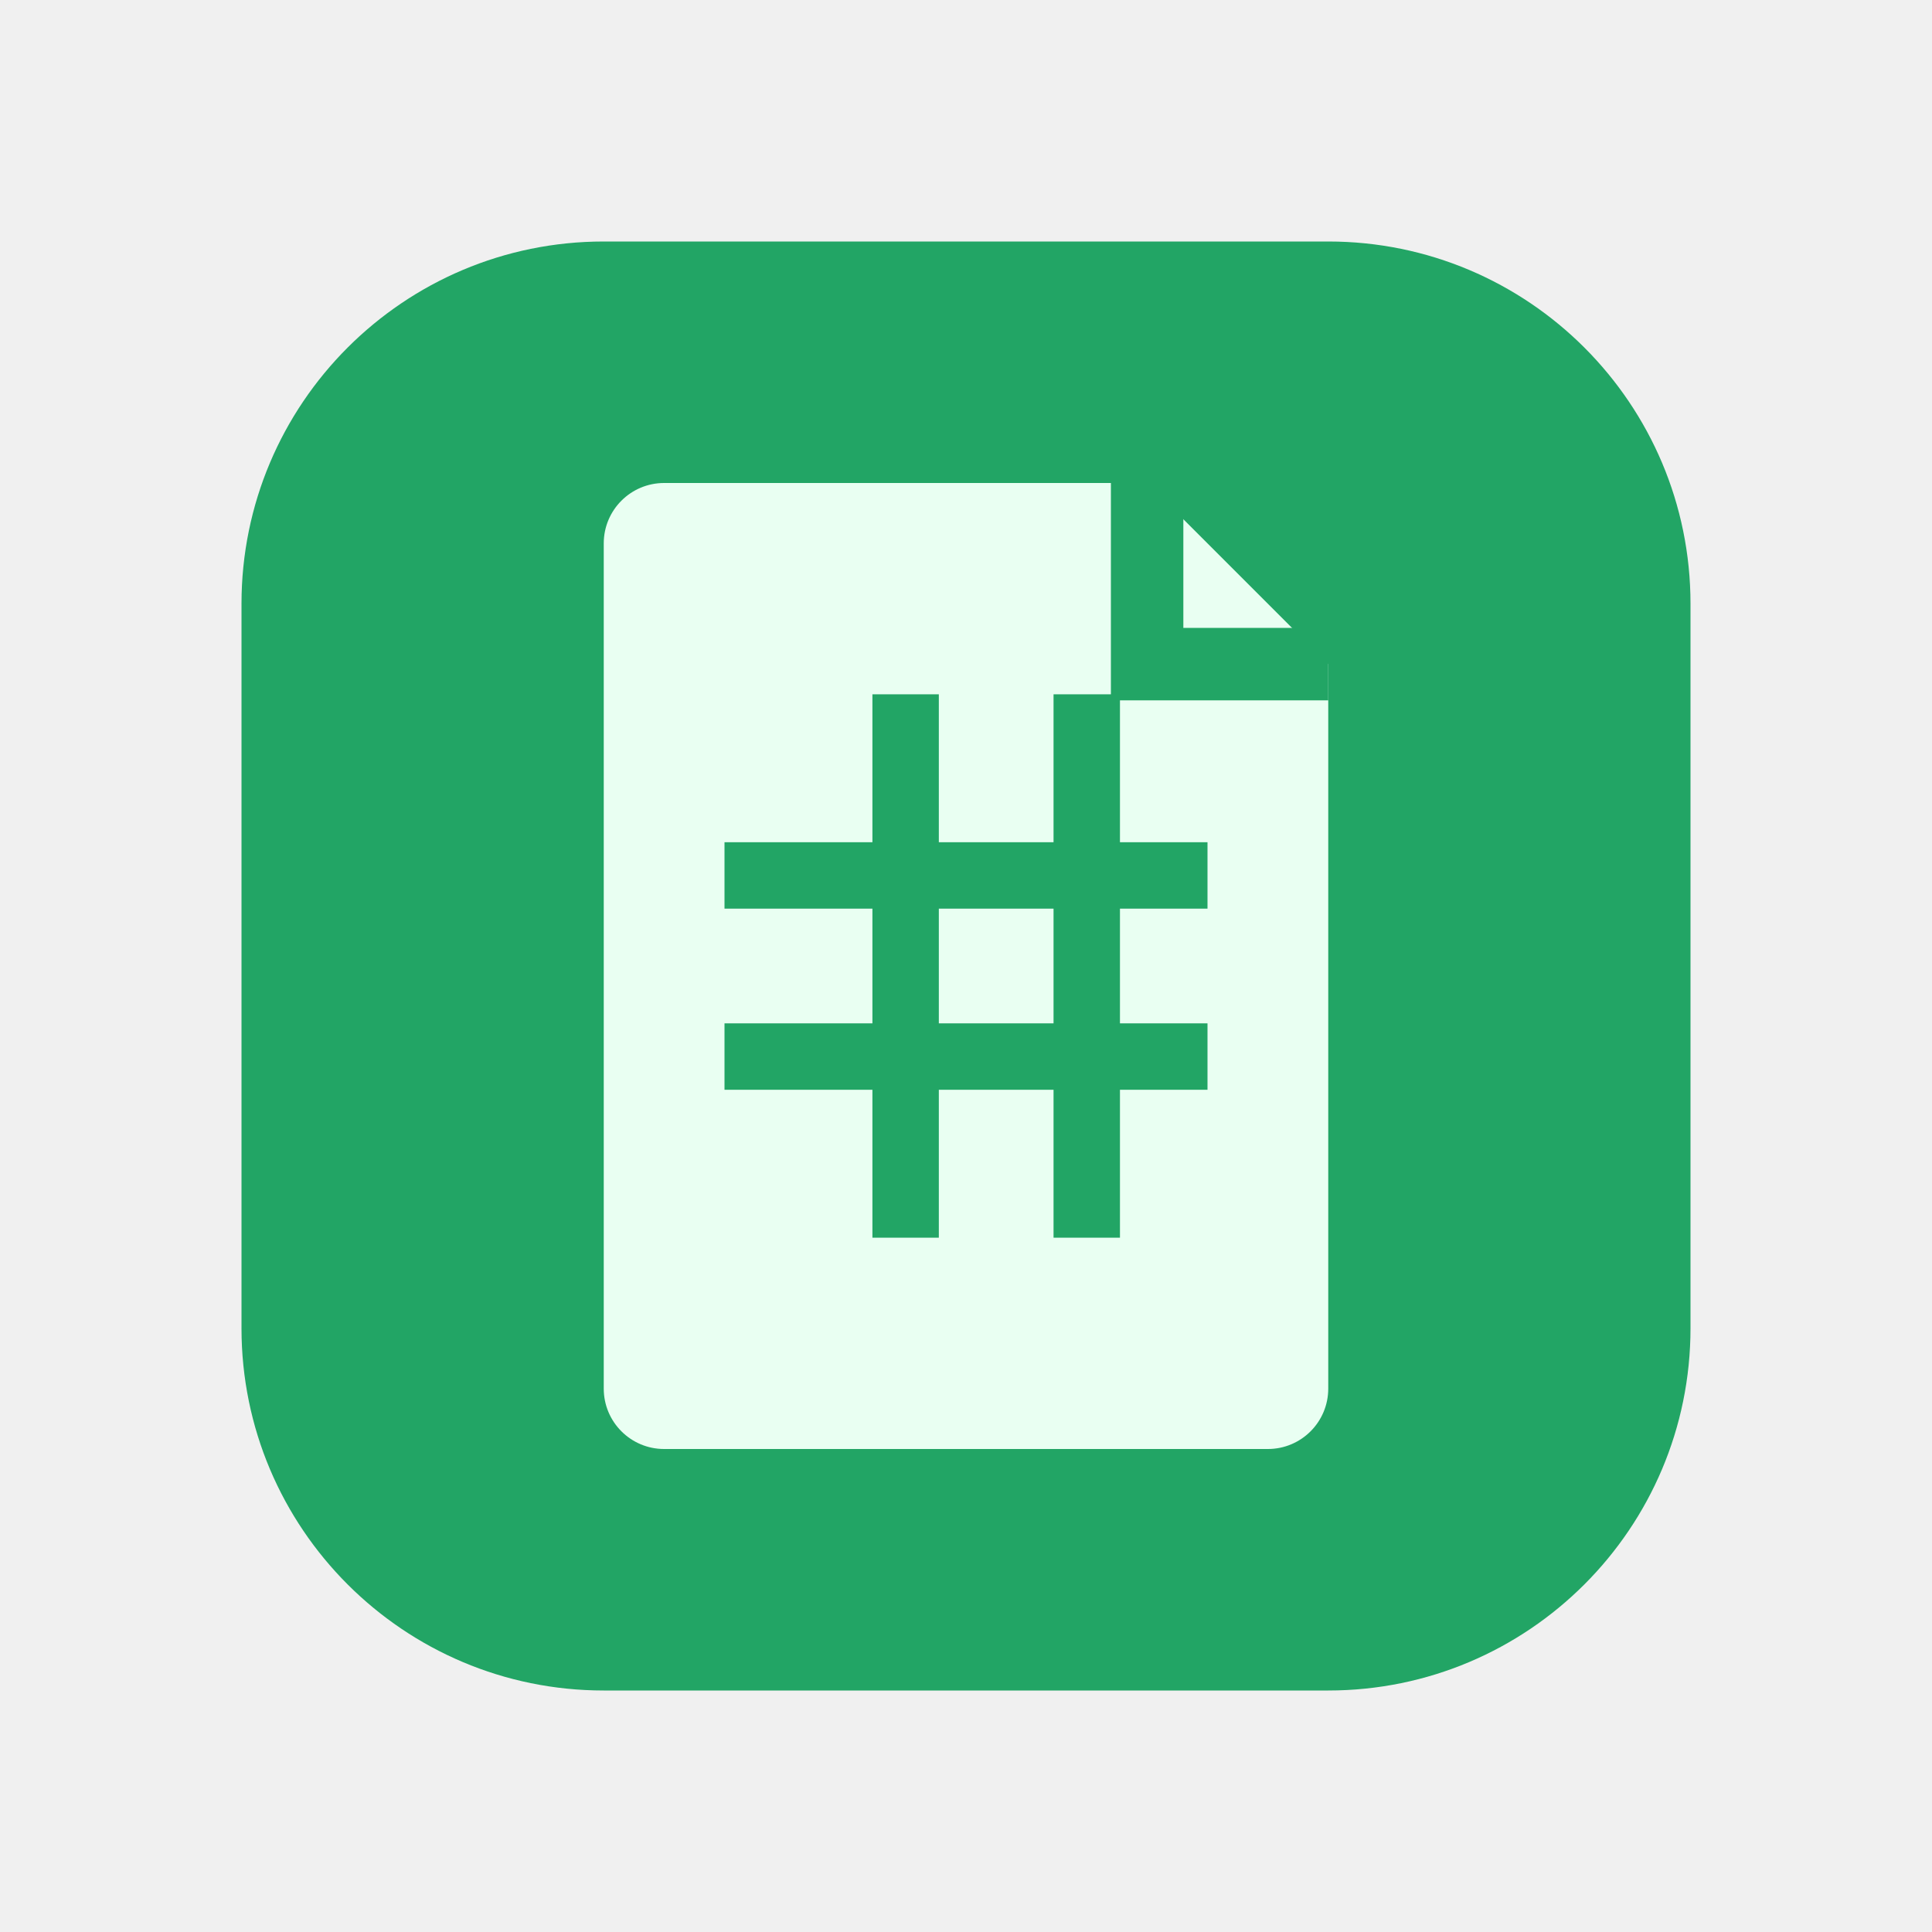
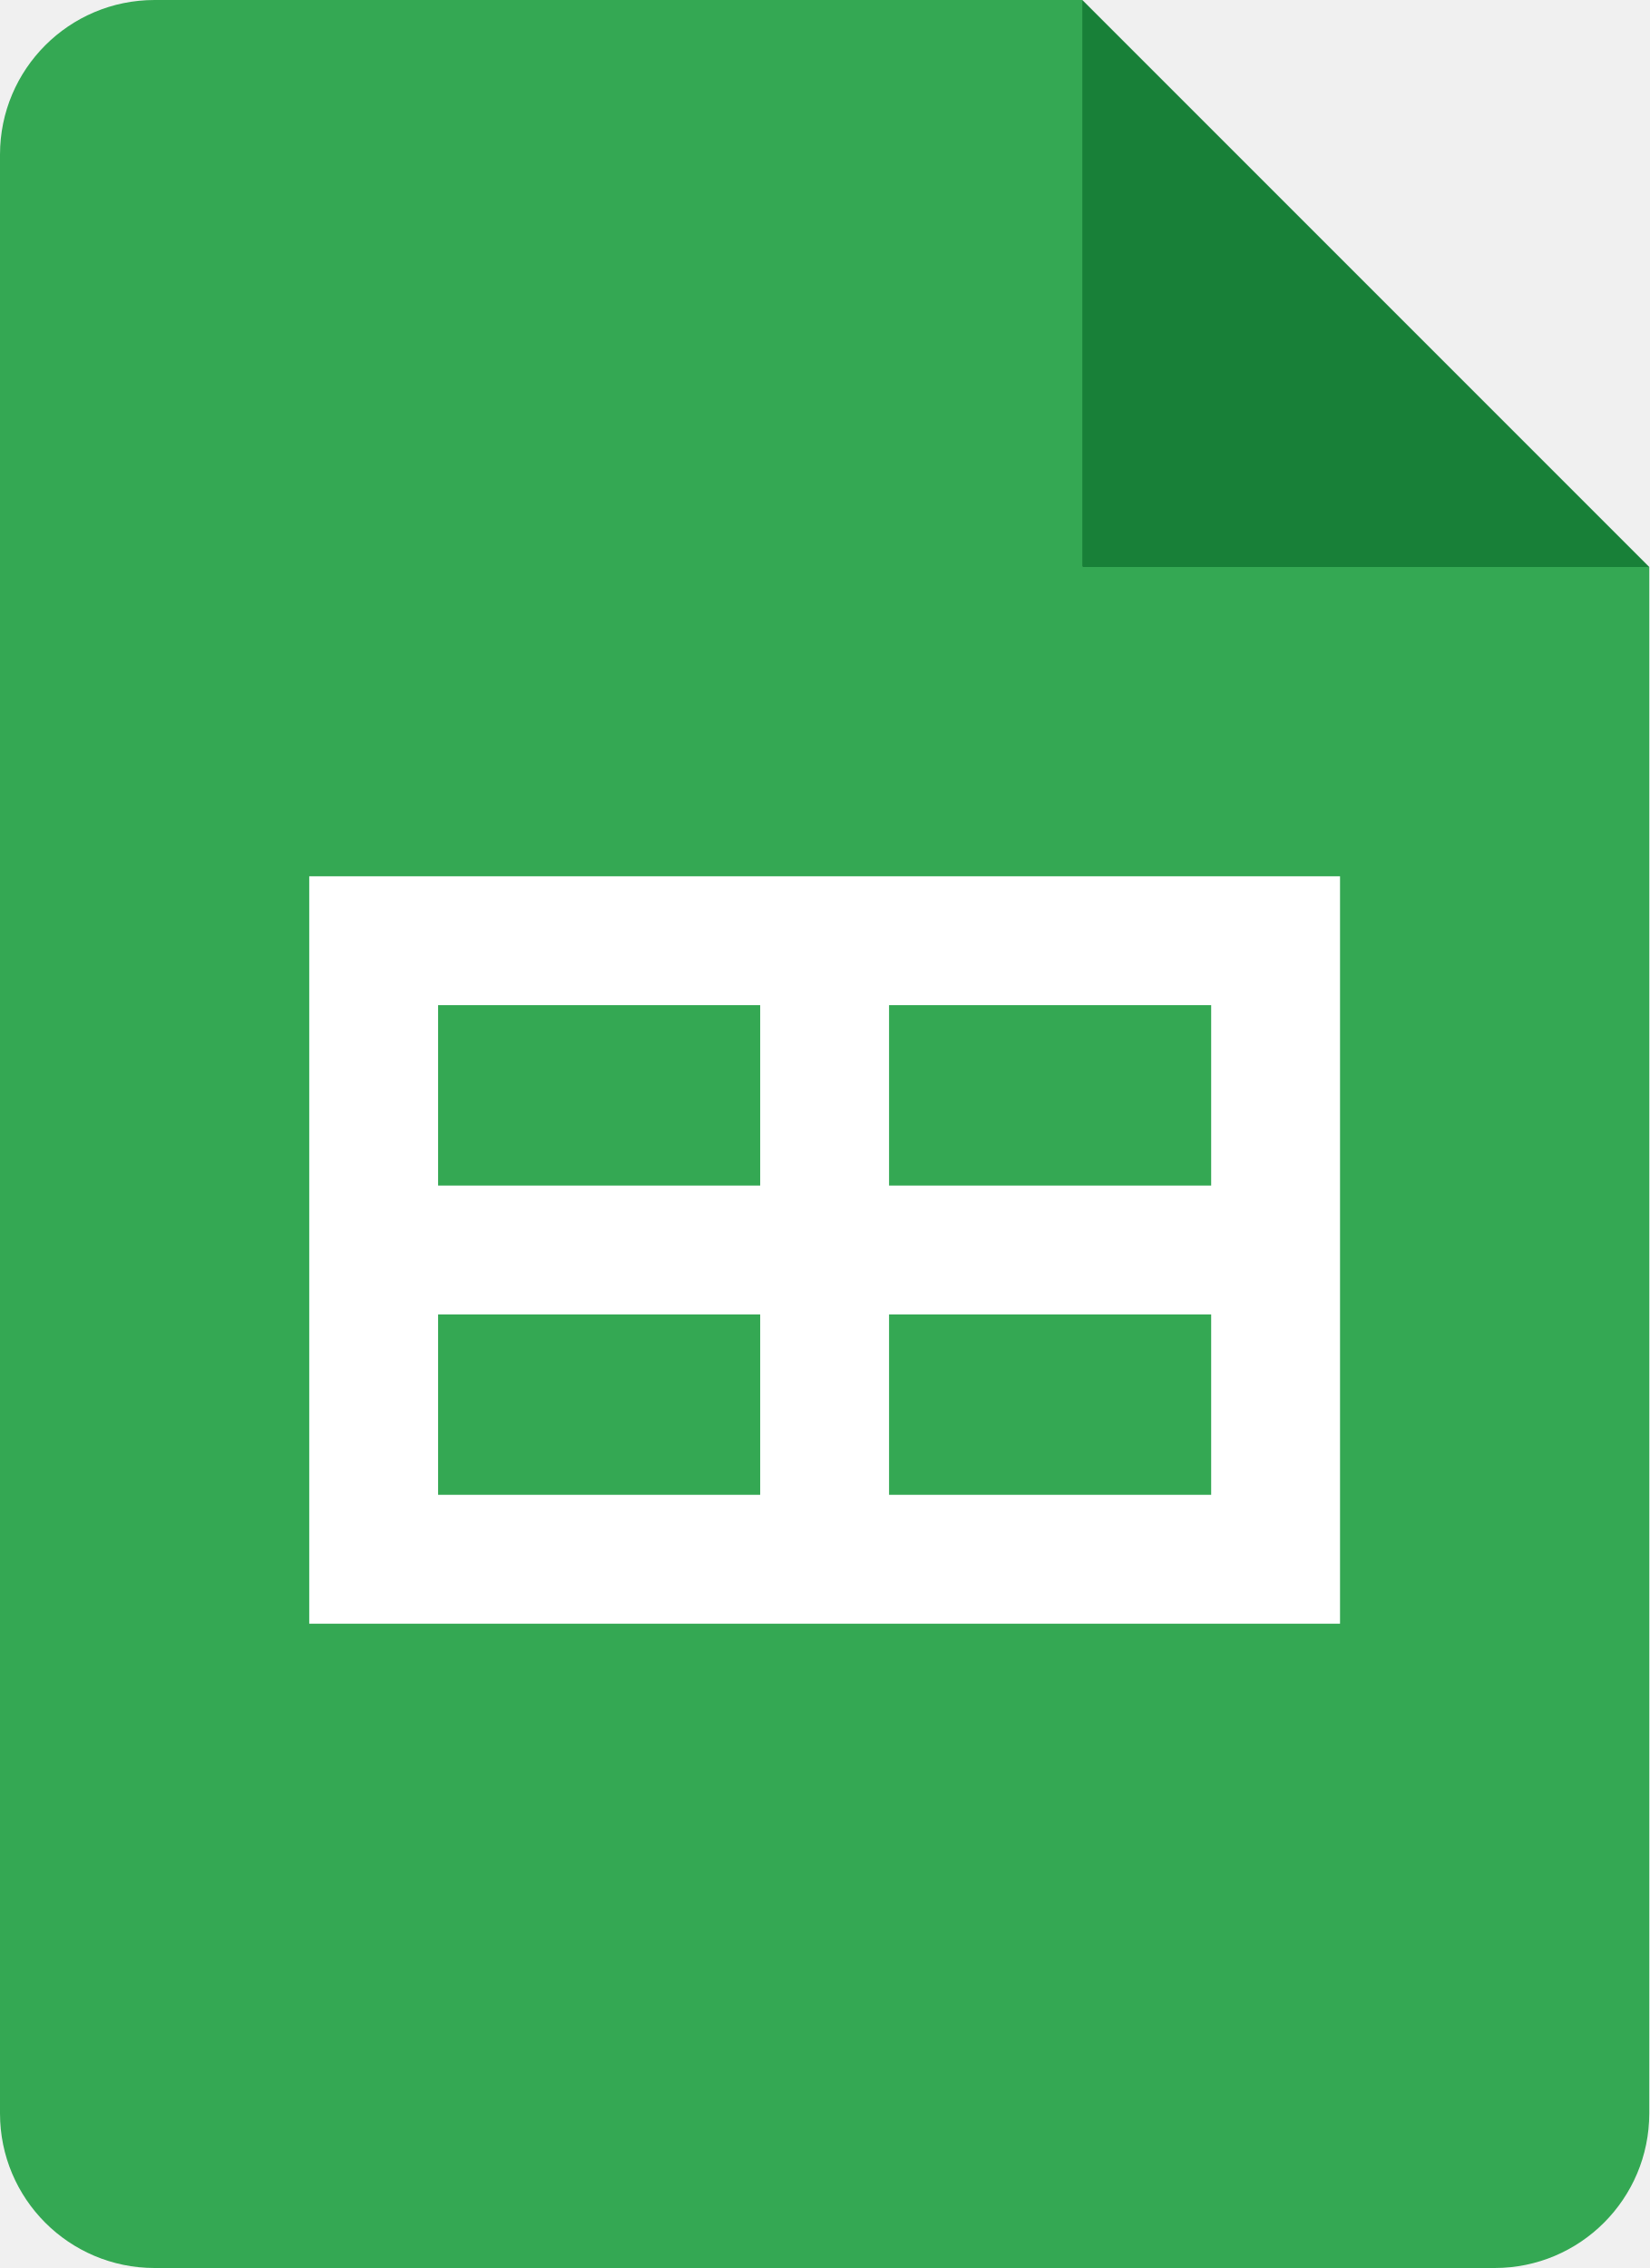
- <svg xmlns="http://www.w3.org/2000/svg" width="64" height="64" viewBox="0 0 64 64" fill="none">
-   <rect x="8" y="8" width="48" height="48" rx="12" fill="#22A565" />
-   <path d="M22 16H38L44 22V46C44 47.105 43.105 48 42 48H22C20.895 48 20 47.105 20 46V18C20 16.895 20.895 16 22 16Z" fill="#E9FFF2" />
-   <path d="M38 16V22H44" stroke="#22A565" stroke-width="2.4" />
-   <path d="M24 29H40M24 35H40M30 23V41M36 23V41" stroke="#22A565" stroke-width="2.2" />
+ <svg xmlns="http://www.w3.org/2000/svg" viewBox="0 0 64 88">
+   <path d="M 42,0 64,22 53,24 42,22 40,11 Z" fill="#188038" />
+   <path d="M 42,22 V 0 H 6 C 2.685,0 0,2.685 0,6 v 76 c 0,3.315 2.685,6 6,6 h 52 c 3.315,0 6,-2.685 6,-6 V 22 Z" fill="#34a853" />
+   <path d="M 12,34 V 63 H 52 V 34 Z M 29.5,58 H 17 v -7 h 12.5 z m 0,-12 H 17 V 39 H 29.5 Z M 47,58 H 34.5 V 51 H 47 Z M 47,46 H 34.5 V 39 H 47 Z" fill="#fff" />
</svg>
